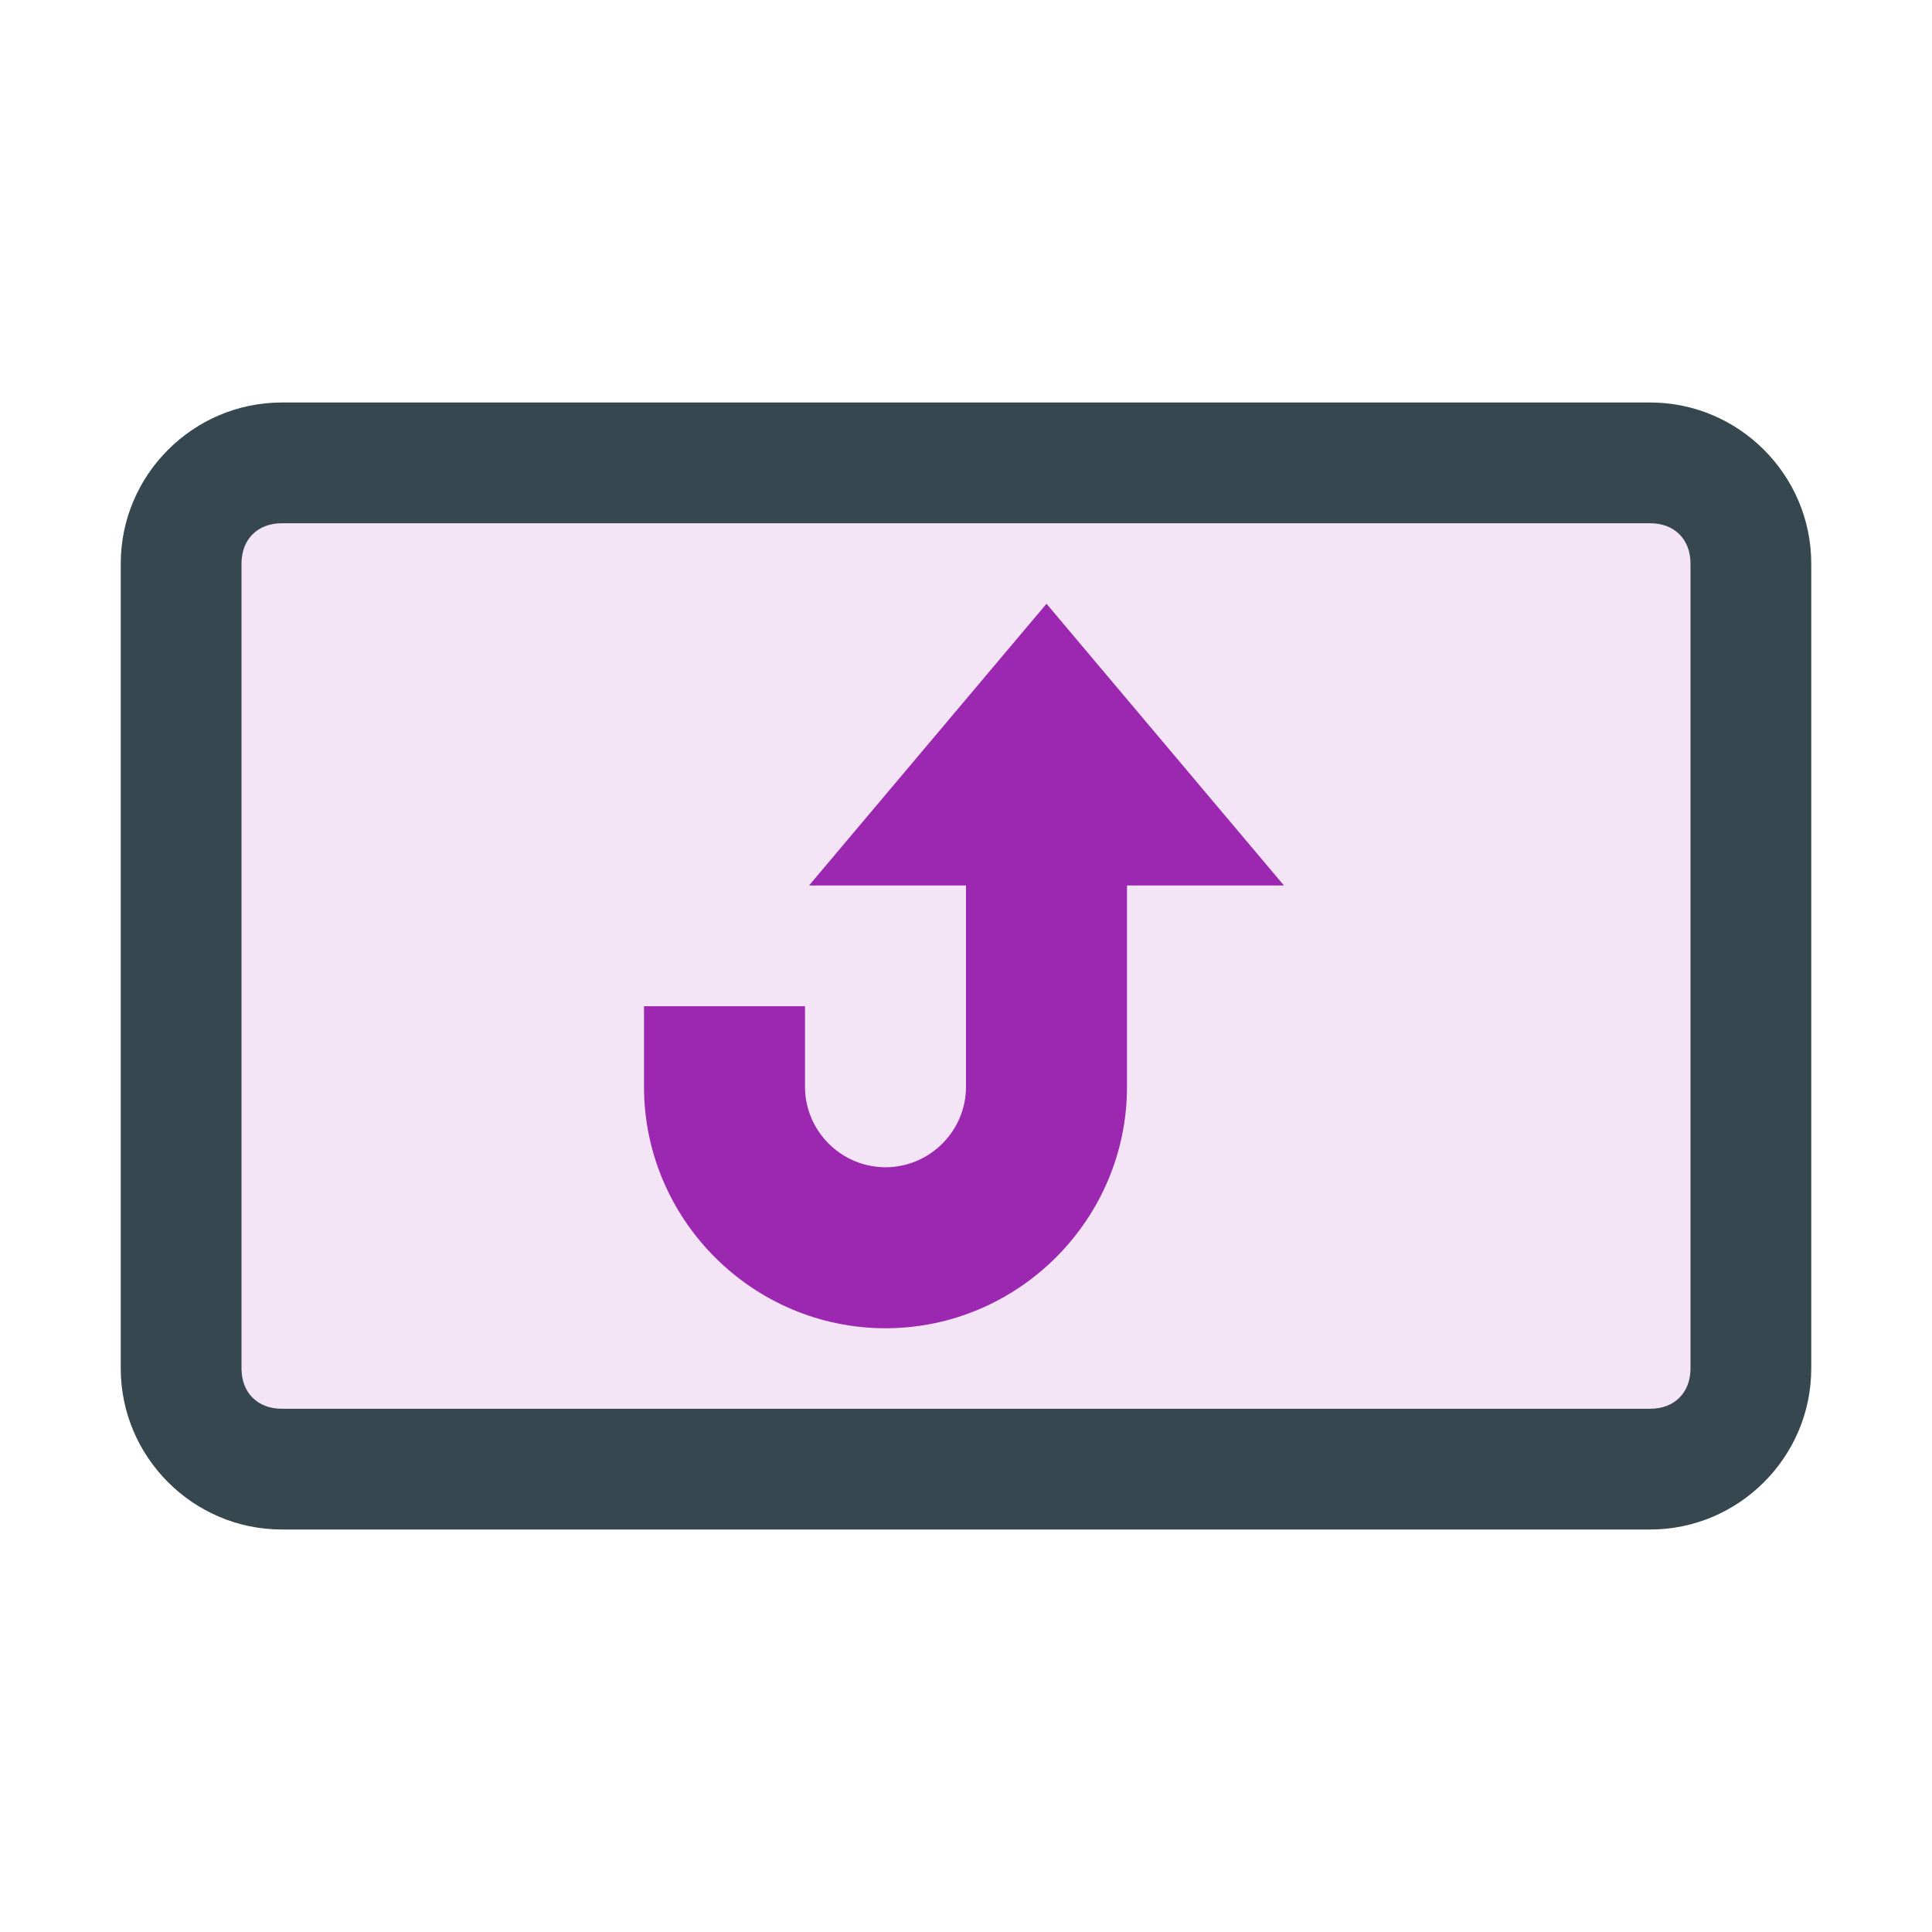
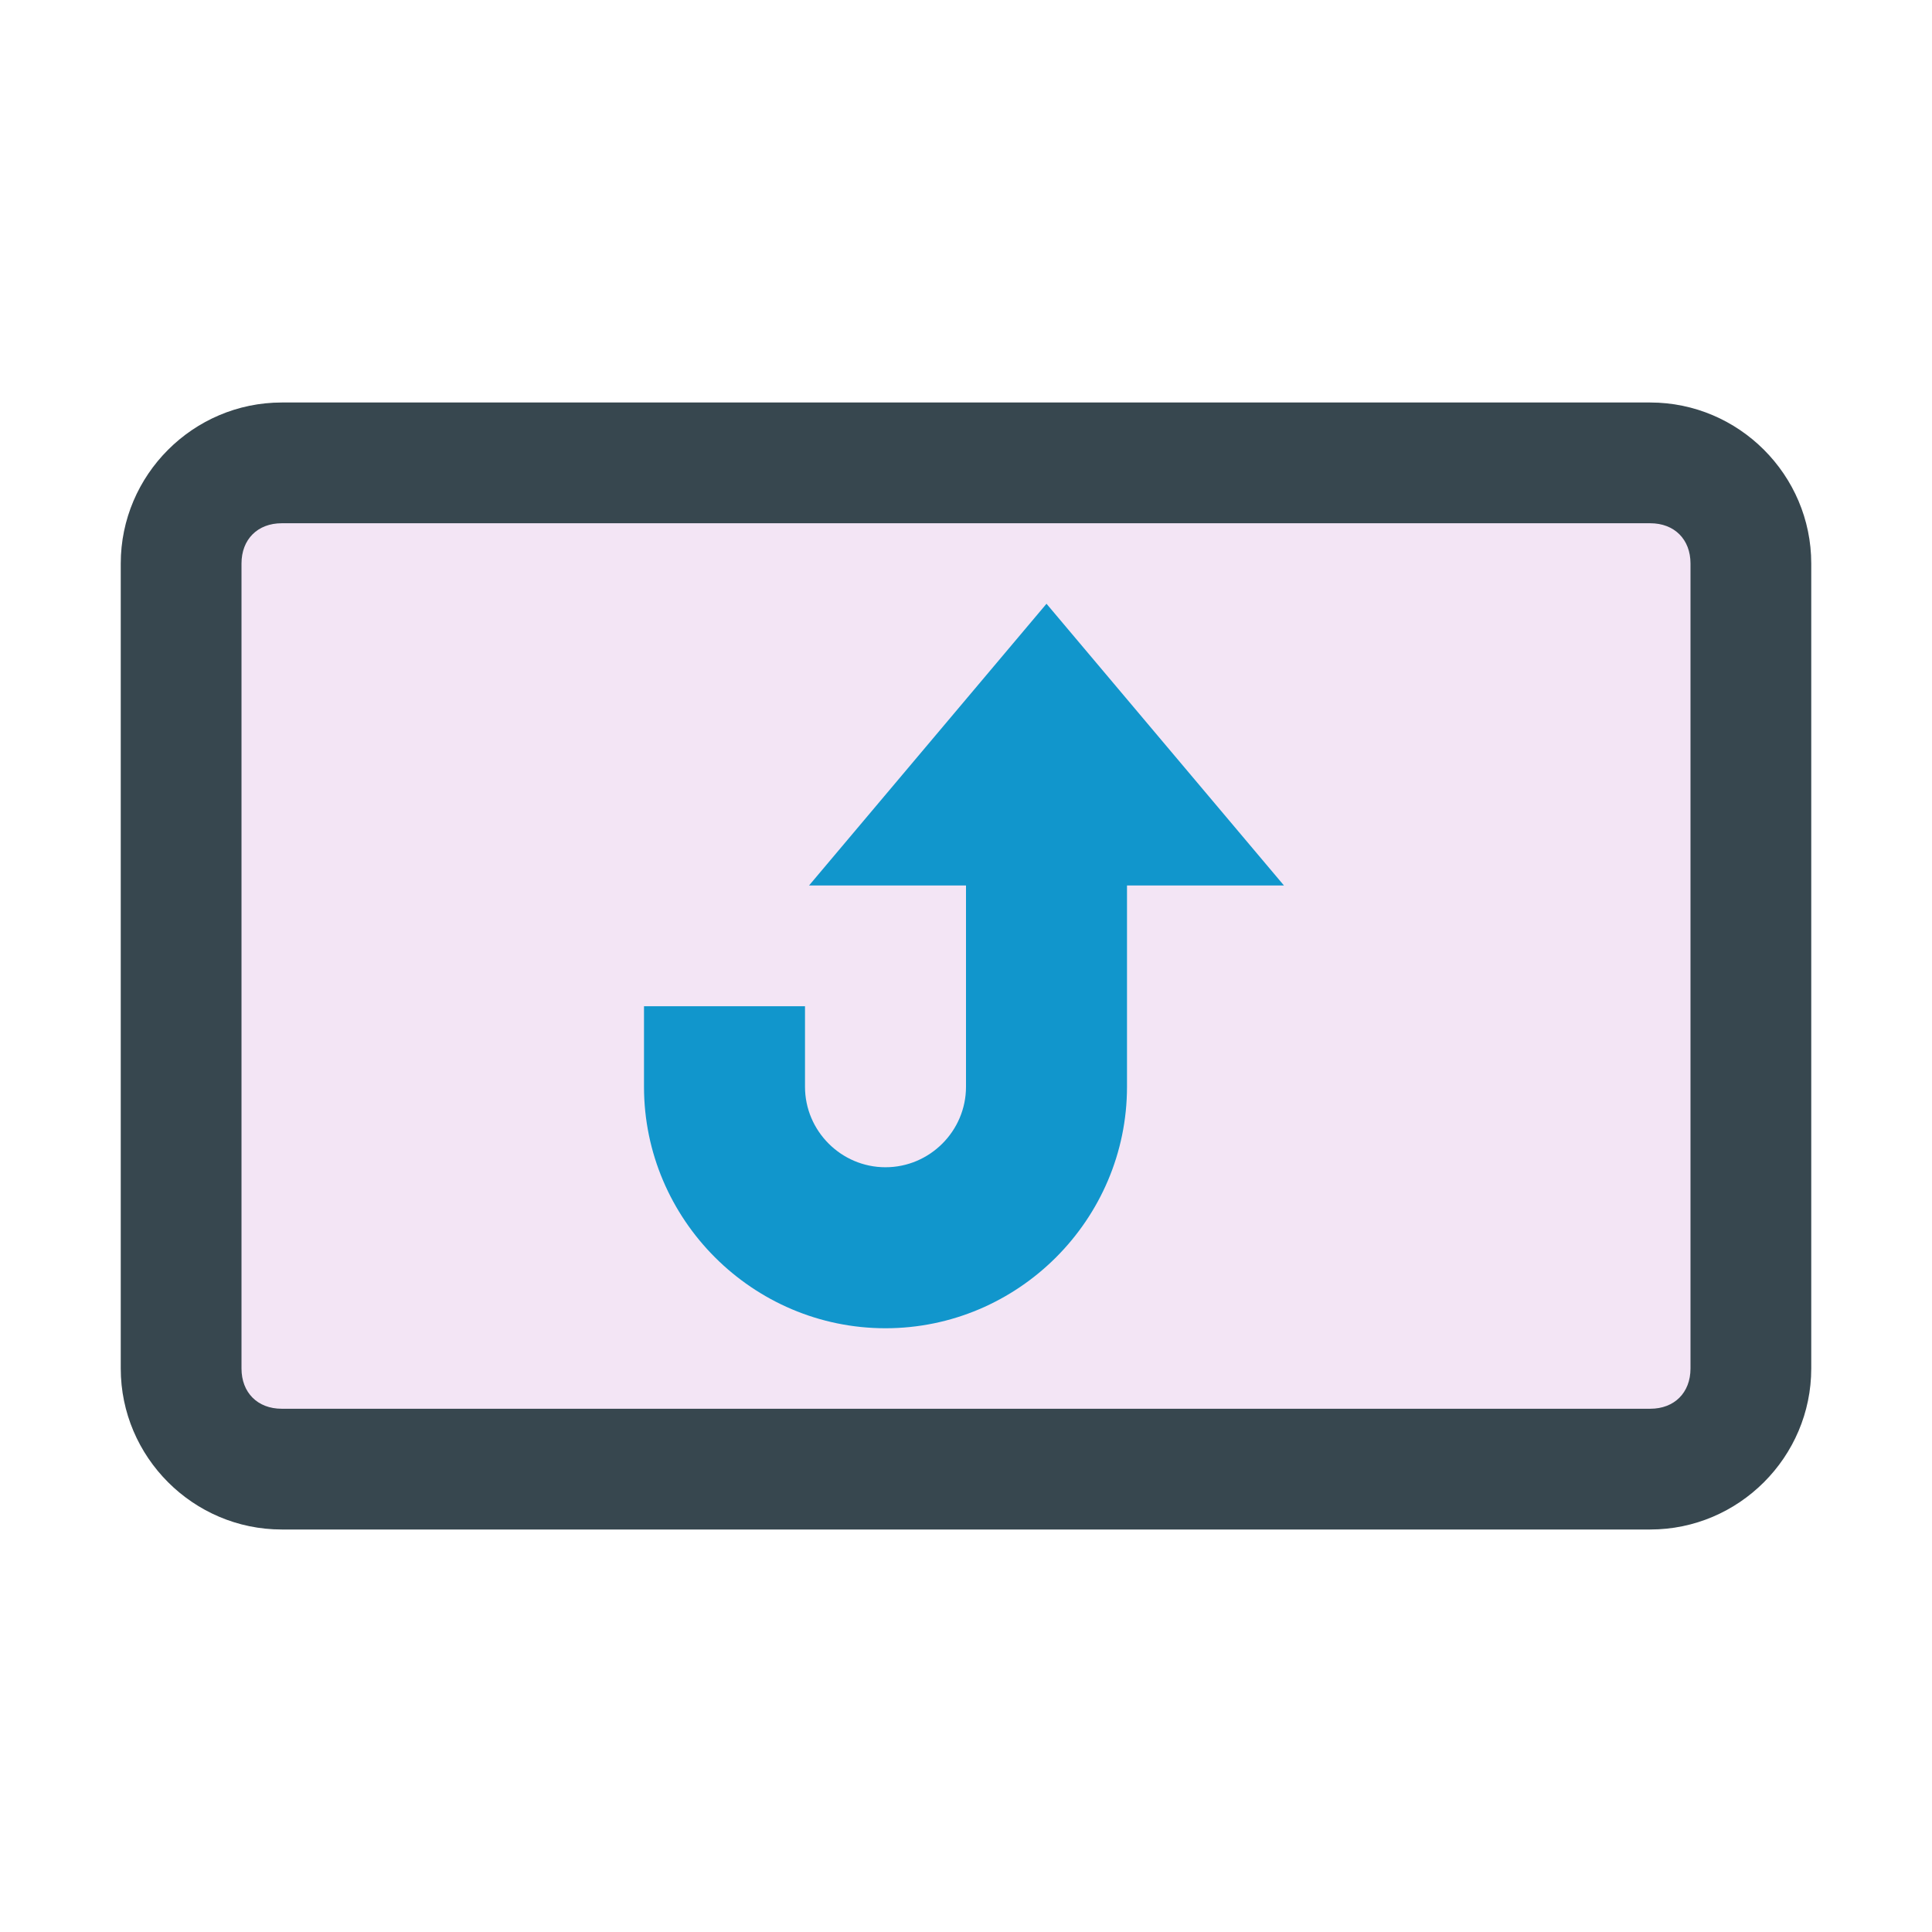
<svg xmlns="http://www.w3.org/2000/svg" version="1" viewBox="0 0 48 48" enable-background="new 0 0 48 48">
  <path fill="#37474F" d="M41,38H7c-2.2,0-4-1.8-4-4V14c0-2.2,1.8-4,4-4h34c2.2,0,4,1.8,4,4v20C45,36.2,43.2,38,41,38z" />
  <path fill="#F3E5F5" d="M6,14v20c0,0.6,0.4,1,1,1h34c0.6,0,1-0.4,1-1V14c0-0.6-0.4-1-1-1H7C6.4,13,6,13.4,6,14z" />
-   <polygon fill="#9C27B0" points="26,15 20.1,22 31.9,22" />
-   <path fill="#9C27B0" d="M24,21v6c0,1.1-0.9,2-2,2s-2-0.9-2-2v-2h-4v2c0,3.3,2.7,6,6,6s6-2.7,6-6v-6H24z" />
+   <polygon fill="#1196CC" points="26,15 20.1,22 31.9,22" />
+   <path fill="#1196CC" d="M24,21v6c0,1.1-0.9,2-2,2s-2-0.9-2-2v-2h-4v2c0,3.3,2.7,6,6,6s6-2.7,6-6v-6H24z" />
</svg>
